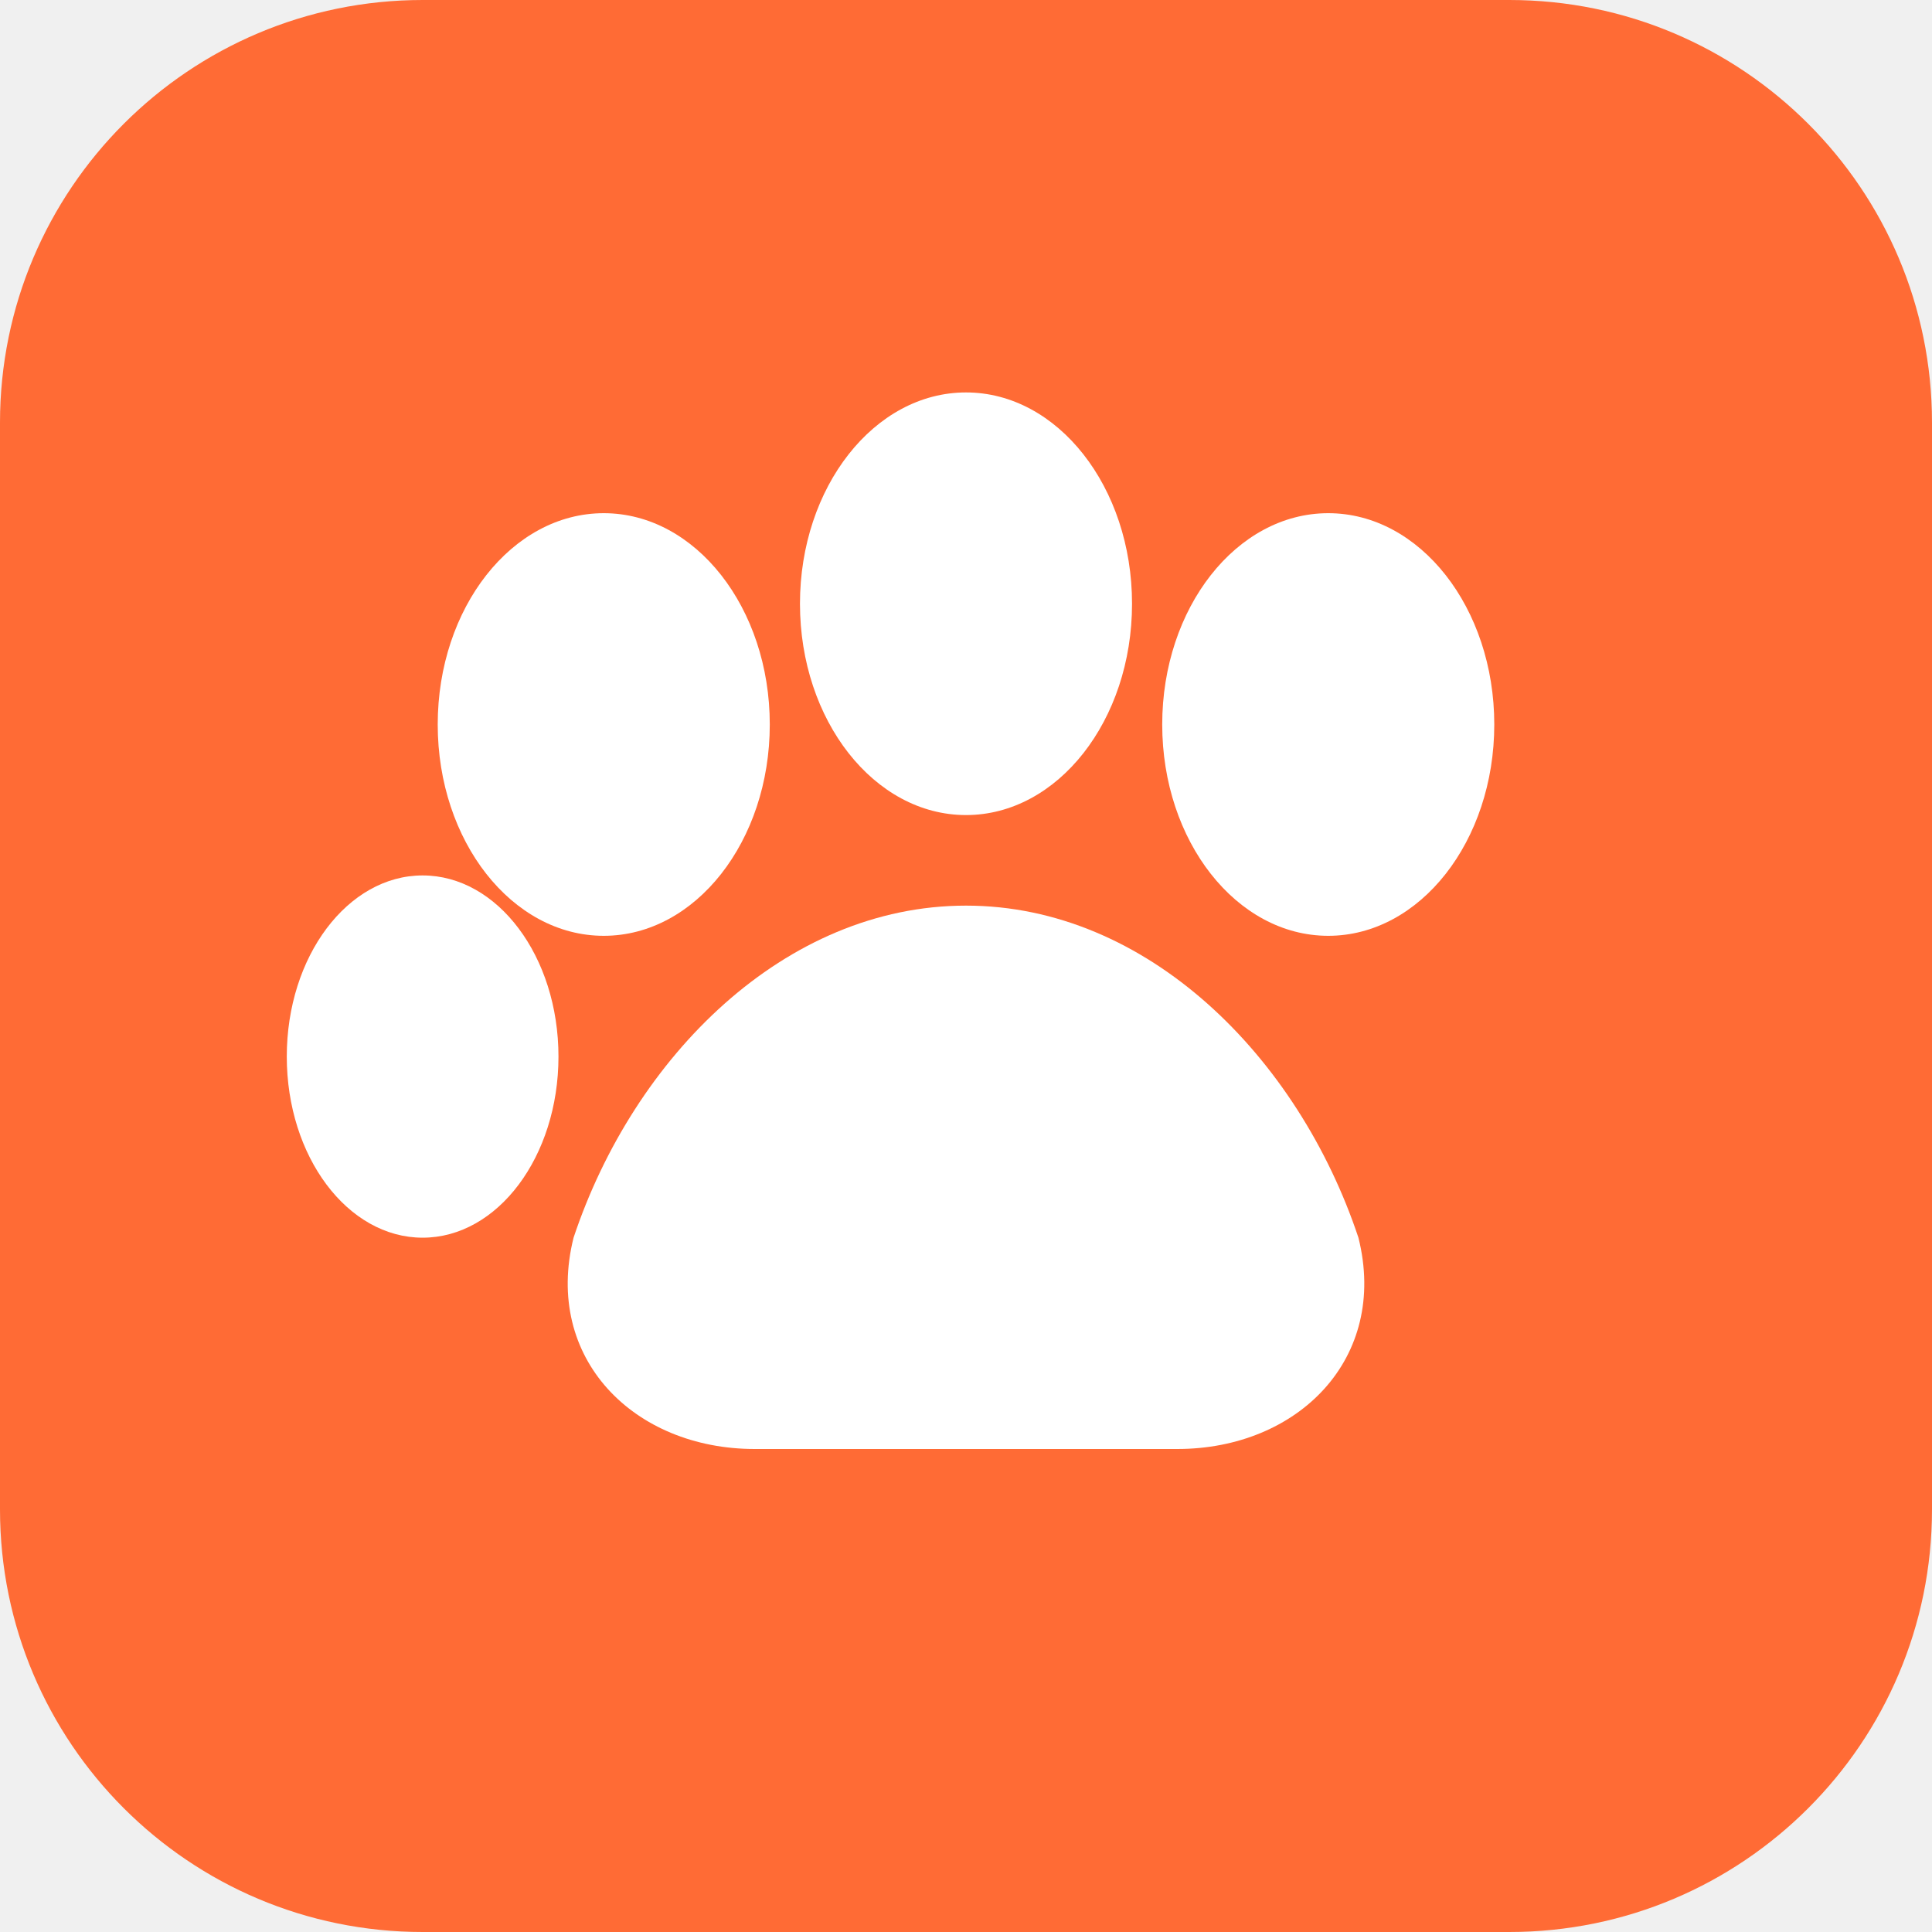
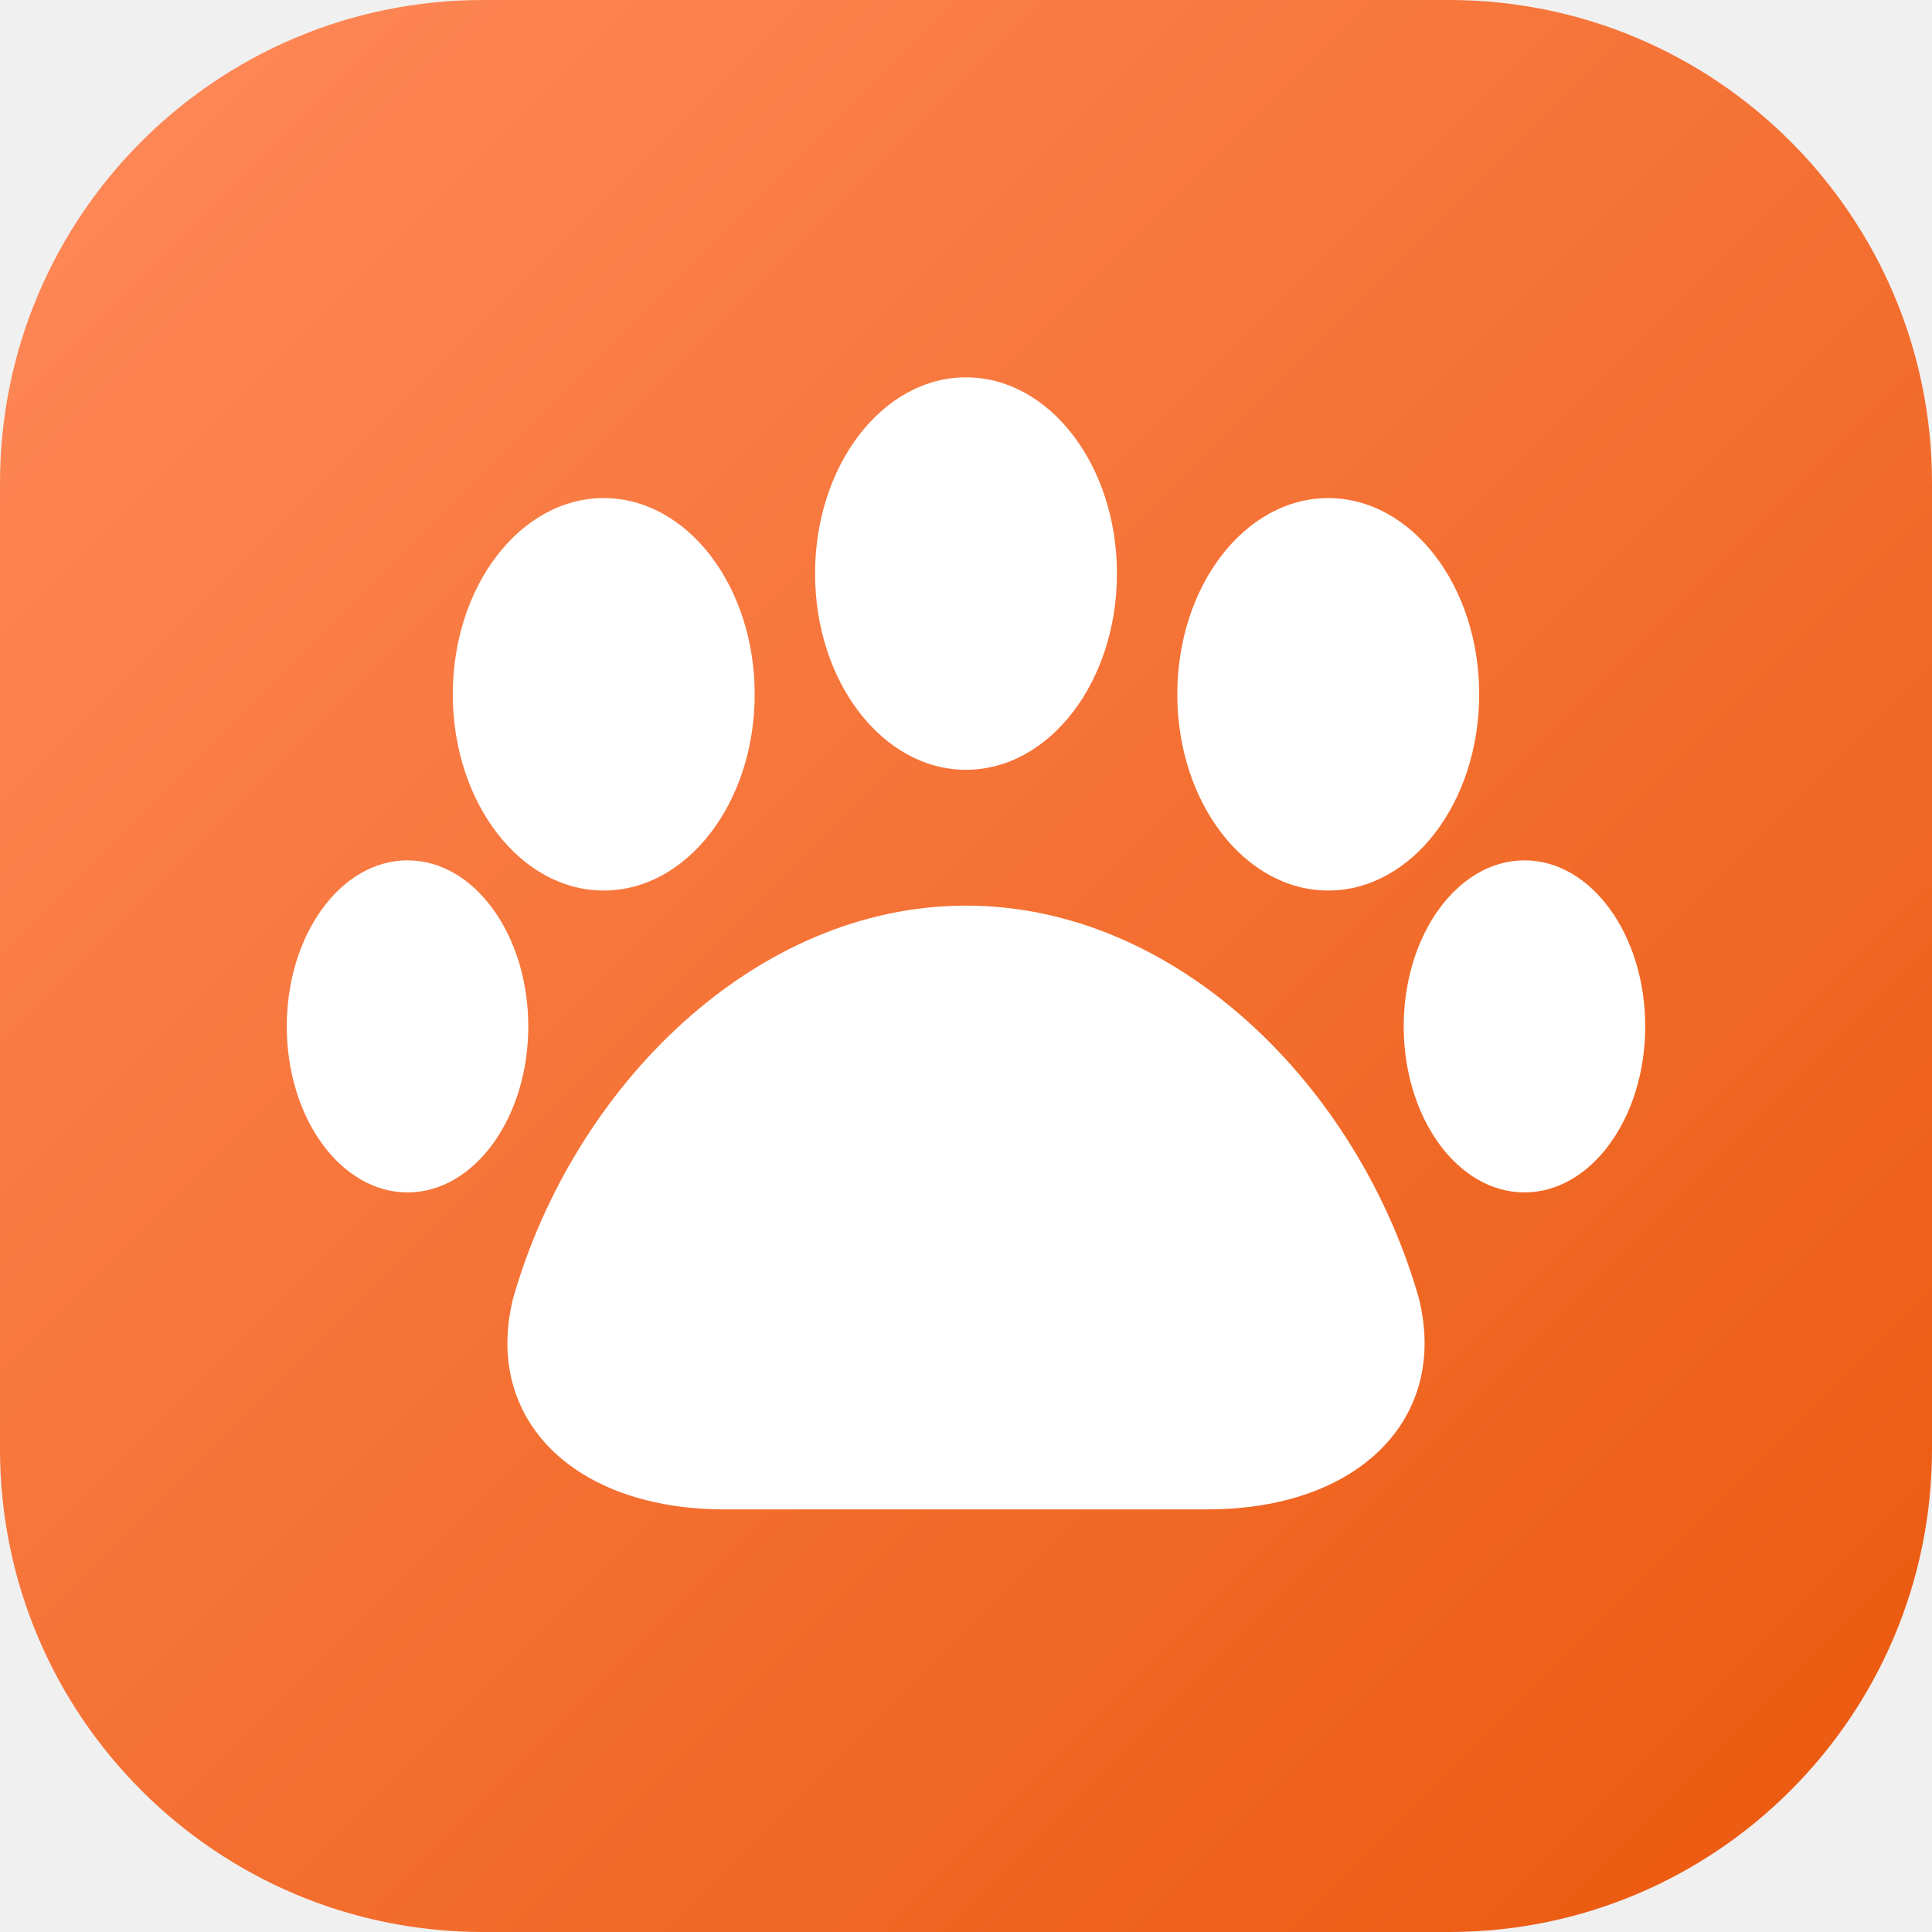
<svg xmlns="http://www.w3.org/2000/svg" viewBox="0 0 64 64">
-   <rect width="64" height="64" rx="14" fill="#ff6b35" />
+   <defs>
+     <linearGradient id="bgGrad" x1="0" y1="0" x2="1" y2="1">
+       <stop offset="0%" stop-color="#ff8a5b" />
+       <stop offset="100%" stop-color="#ea580c" />
+     </linearGradient>
+   </defs>
+   <rect width="64" height="64" rx="16" fill="url(#bgGrad)" />
  <g fill="#ffffff">
-     <ellipse cx="20" cy="24" rx="5.5" ry="7" />
-     <ellipse cx="32" cy="20" rx="5.5" ry="7" />
-     <ellipse cx="44" cy="24" rx="5.5" ry="7" />
-     <ellipse cx="14" cy="35" rx="4.5" ry="6" />
-     <path d="M32 30c-6 0-11 5-13 11-1 4 2 7 6 7h14c4 0 7-3 6-7-2-6-7-11-13-11z" />
+     <ellipse cx="20" cy="23" rx="5" ry="6.5" />
+     <ellipse cx="32" cy="19" rx="5" ry="6.5" />
+     <ellipse cx="44" cy="23" rx="5" ry="6.5" />
+     <ellipse cx="13.5" cy="34" rx="4" ry="5.5" />
+     <ellipse cx="50.5" cy="34" rx="4" ry="5.5" />
+     <path d="M32 30c-7 0-13 6-15 13-1 4 2 7 7 7h16c5 0 8-3 7-7-2-7-8-13-15-13z" />
  </g>
</svg>
